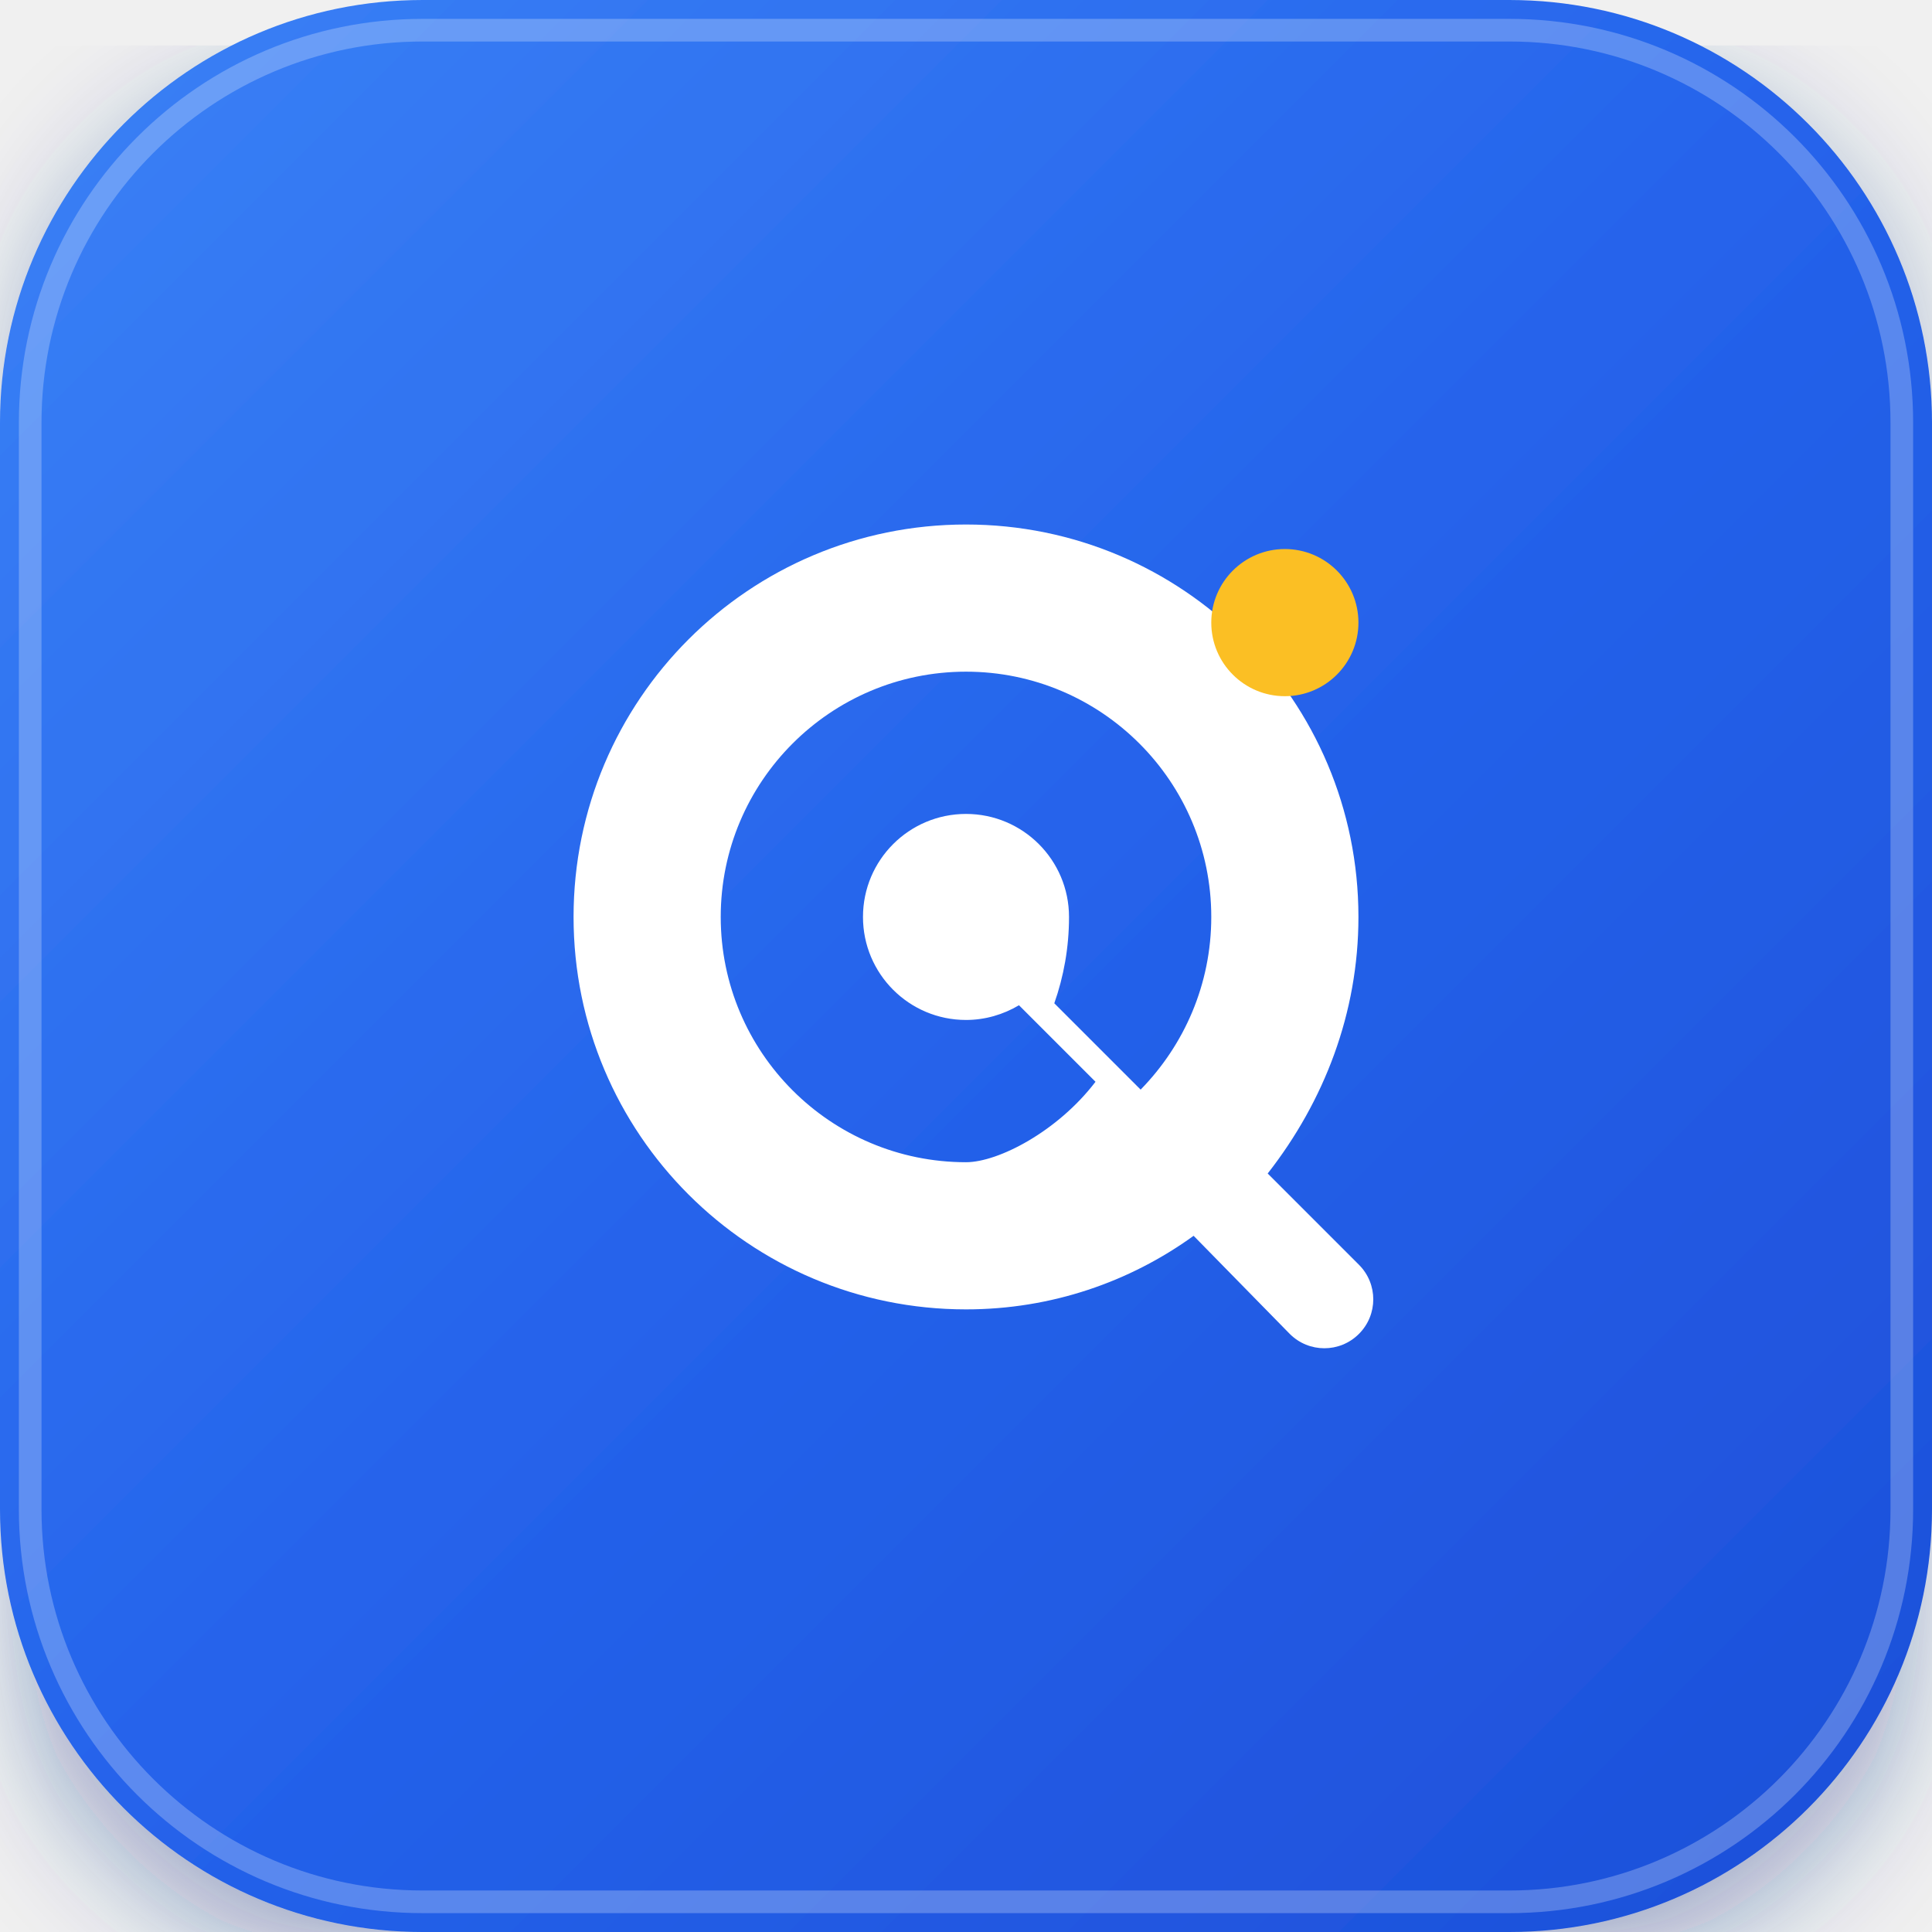
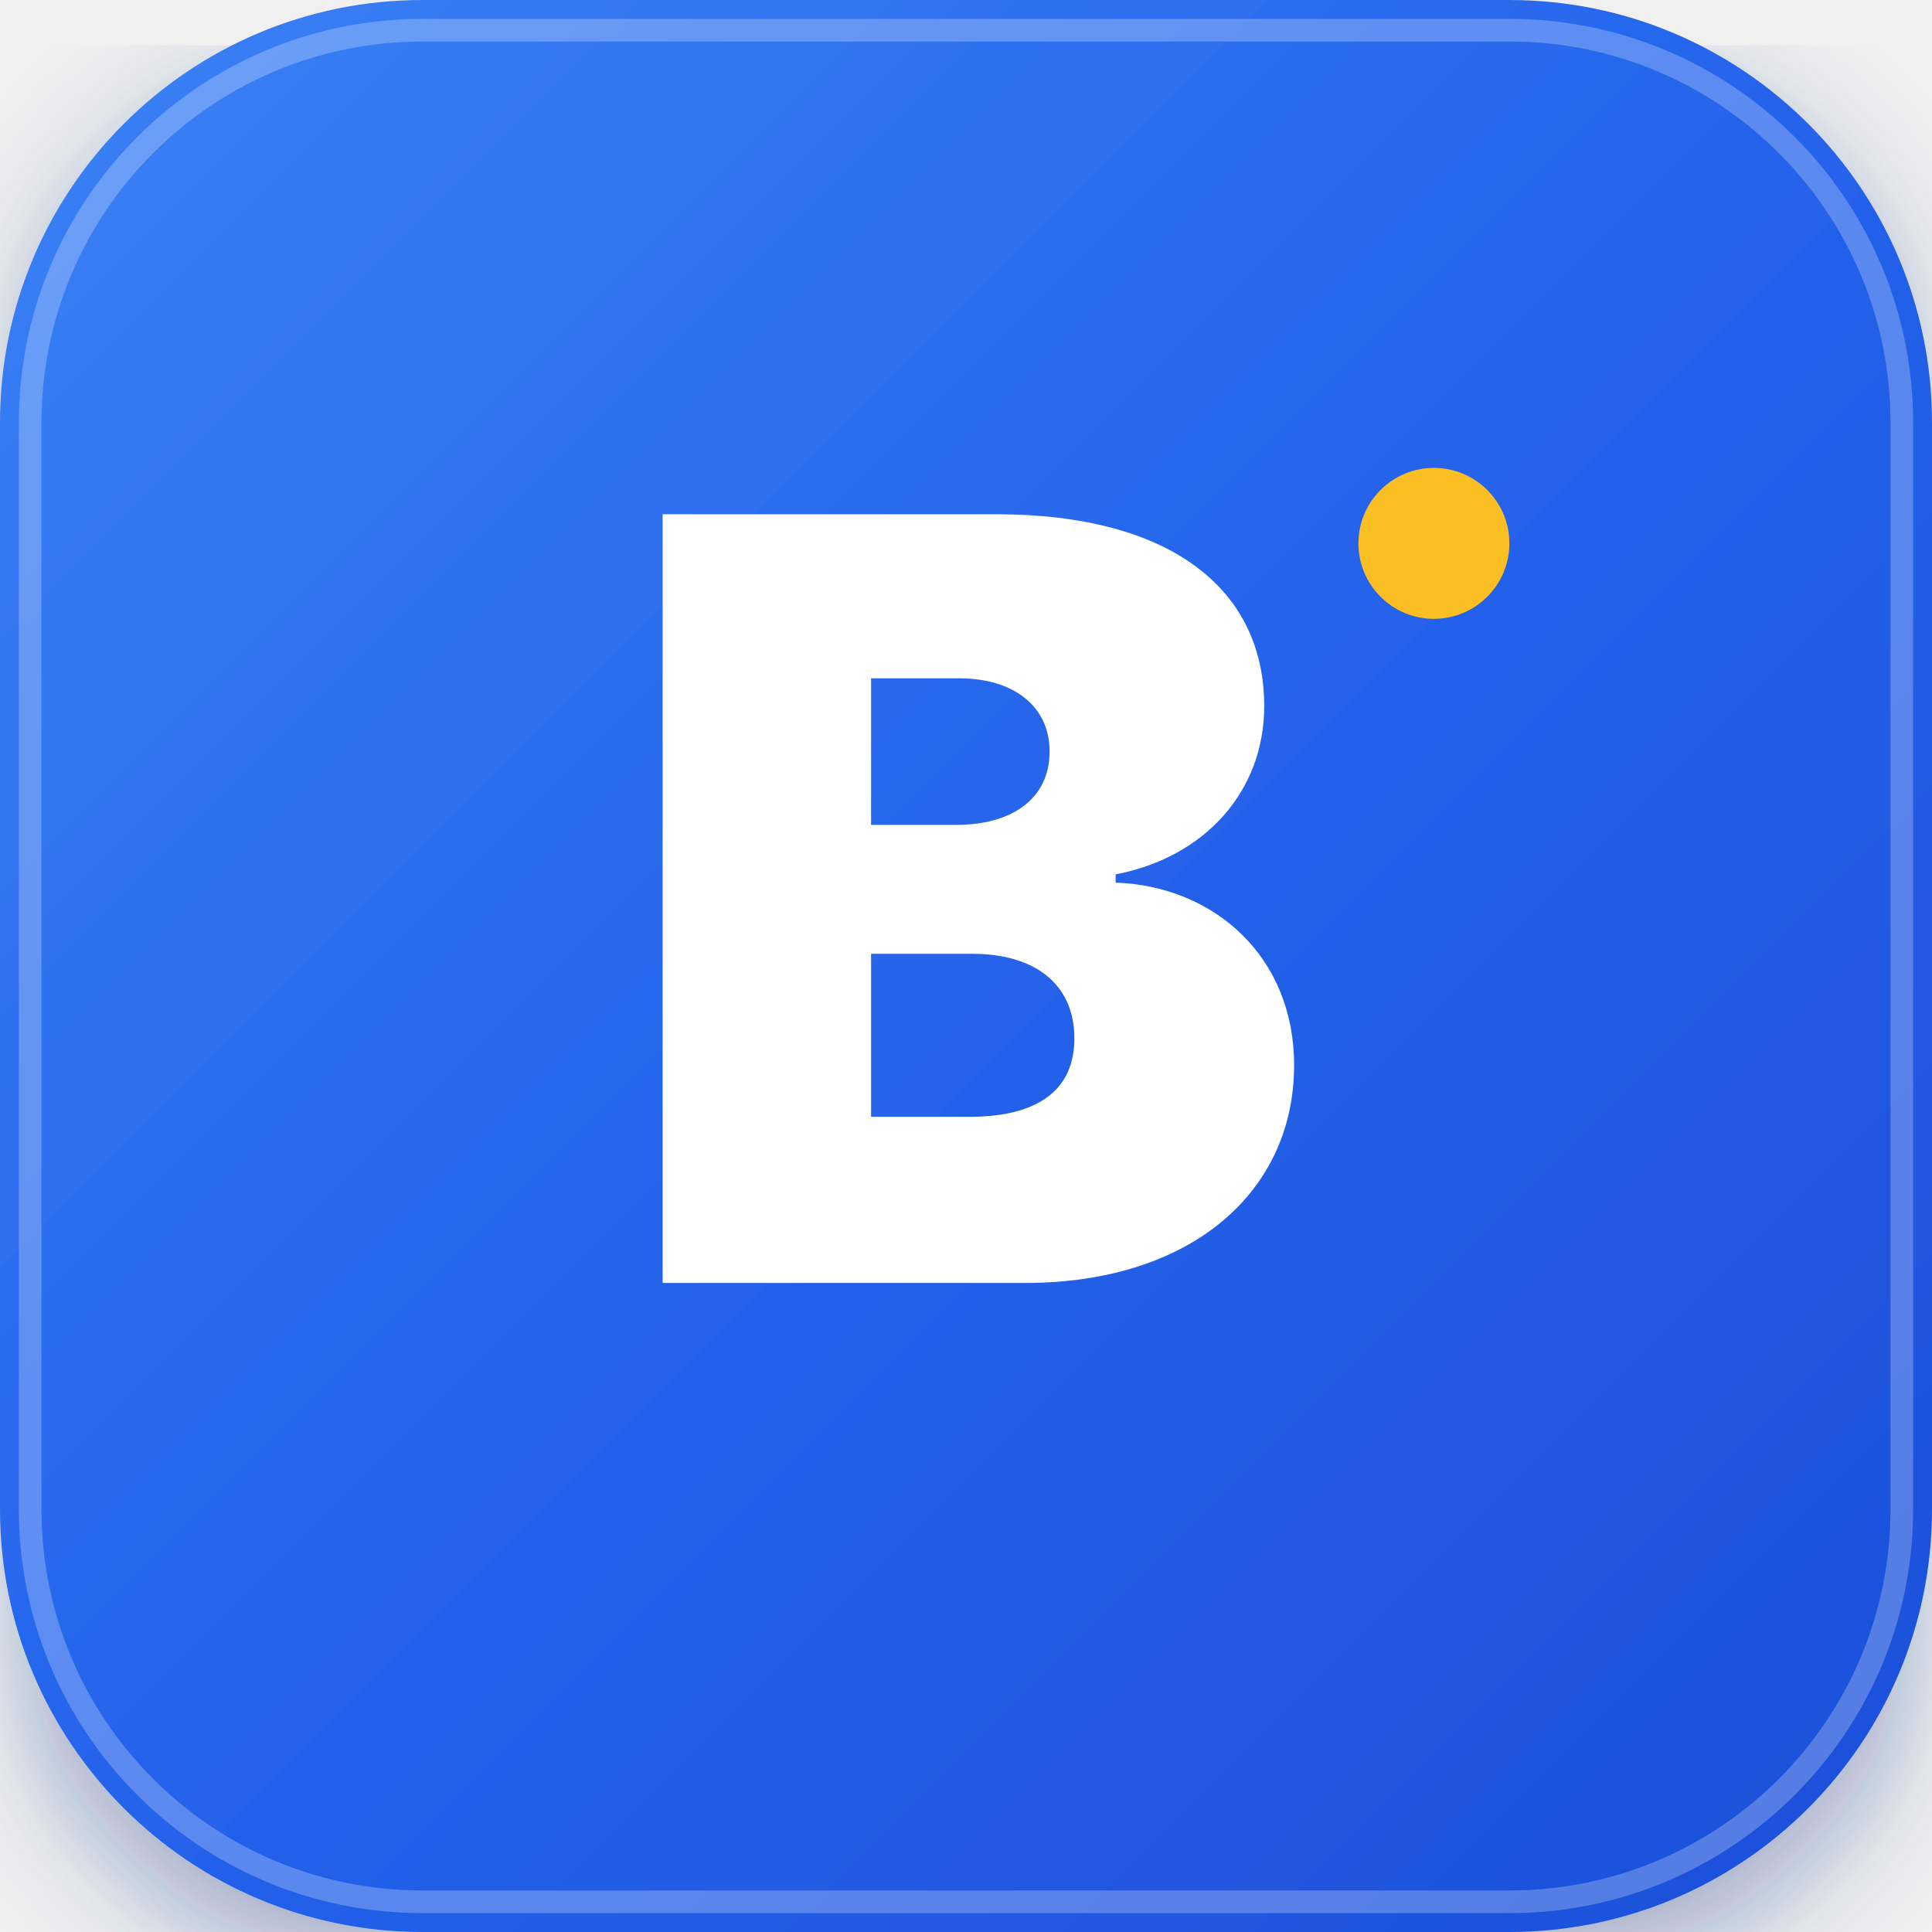
<svg xmlns="http://www.w3.org/2000/svg" viewBox="0 0 512 512" width="512" height="512">
  <defs>
    <linearGradient id="pwaGrad512" x1="0%" y1="0%" x2="100%" y2="100%">
      <stop offset="0%" stop-color="#3B82F6" />
      <stop offset="50%" stop-color="#2563EB" />
      <stop offset="100%" stop-color="#1D4ED8" />
    </linearGradient>
    <filter id="pwaShadow" x="-10%" y="-10%" width="120%" height="120%">
      <feDropShadow dx="0" dy="12" stdDeviation="16" flood-color="#1E3A8A" flood-opacity="0.4" />
    </filter>
  </defs>
  <rect width="512" height="512" rx="112" fill="url(#pwaGrad512)" filter="url(#pwaShadow)" />
  <rect x="8" y="8" width="496" height="496" rx="104" fill="none" stroke="rgba(255, 255, 255, 0.25)" stroke-width="6" />
-   <g transform="translate(48, 48) scale(6.5)">
-     <path d="M32 14 C23.16 14 16 21.16 16 30 C16 38.84 23.16 46 32 46 C35.48 46 38.68 44.88 41.28 43.0 L45.2 47.0 C45.98 47.78 47.24 47.78 48.02 47.0 C48.8 46.22 48.8 44.96 48.02 44.18 L44.3 40.46 C46.6 37.52 48 33.92 48 30 C48 21.16 40.84 14 32 14 Z M32 20 C37.52 20 42 24.48 42 30 C42 32.74 40.9 35.22 39.12 37.04 L35.6 33.52 C35.98 32.44 36.2 31.26 36.2 30 C36.2 27.68 34.32 25.8 32 25.8 C29.68 25.8 27.8 27.68 27.8 30 C27.8 32.32 29.68 34.2 32 34.2 C32.78 34.2 33.52 33.98 34.16 33.6 L37.28 36.72 C35.74 38.74 33.32 40 32 40 C26.48 40 22 35.52 22 30 C22 24.48 26.48 20 32 20 Z" fill="#FFFFFF" />
-     <circle cx="45" cy="18" r="3" fill="#FBBF24" />
-   </g>
+   <text x="256" y="340" font-family="system-ui, -apple-system, sans-serif" font-weight="900" font-size="280" text-anchor="middle" fill="#FFFFFF">B</text>
+   <circle cx="380" cy="144" r="20" fill="#FBBF24" />
</svg>
